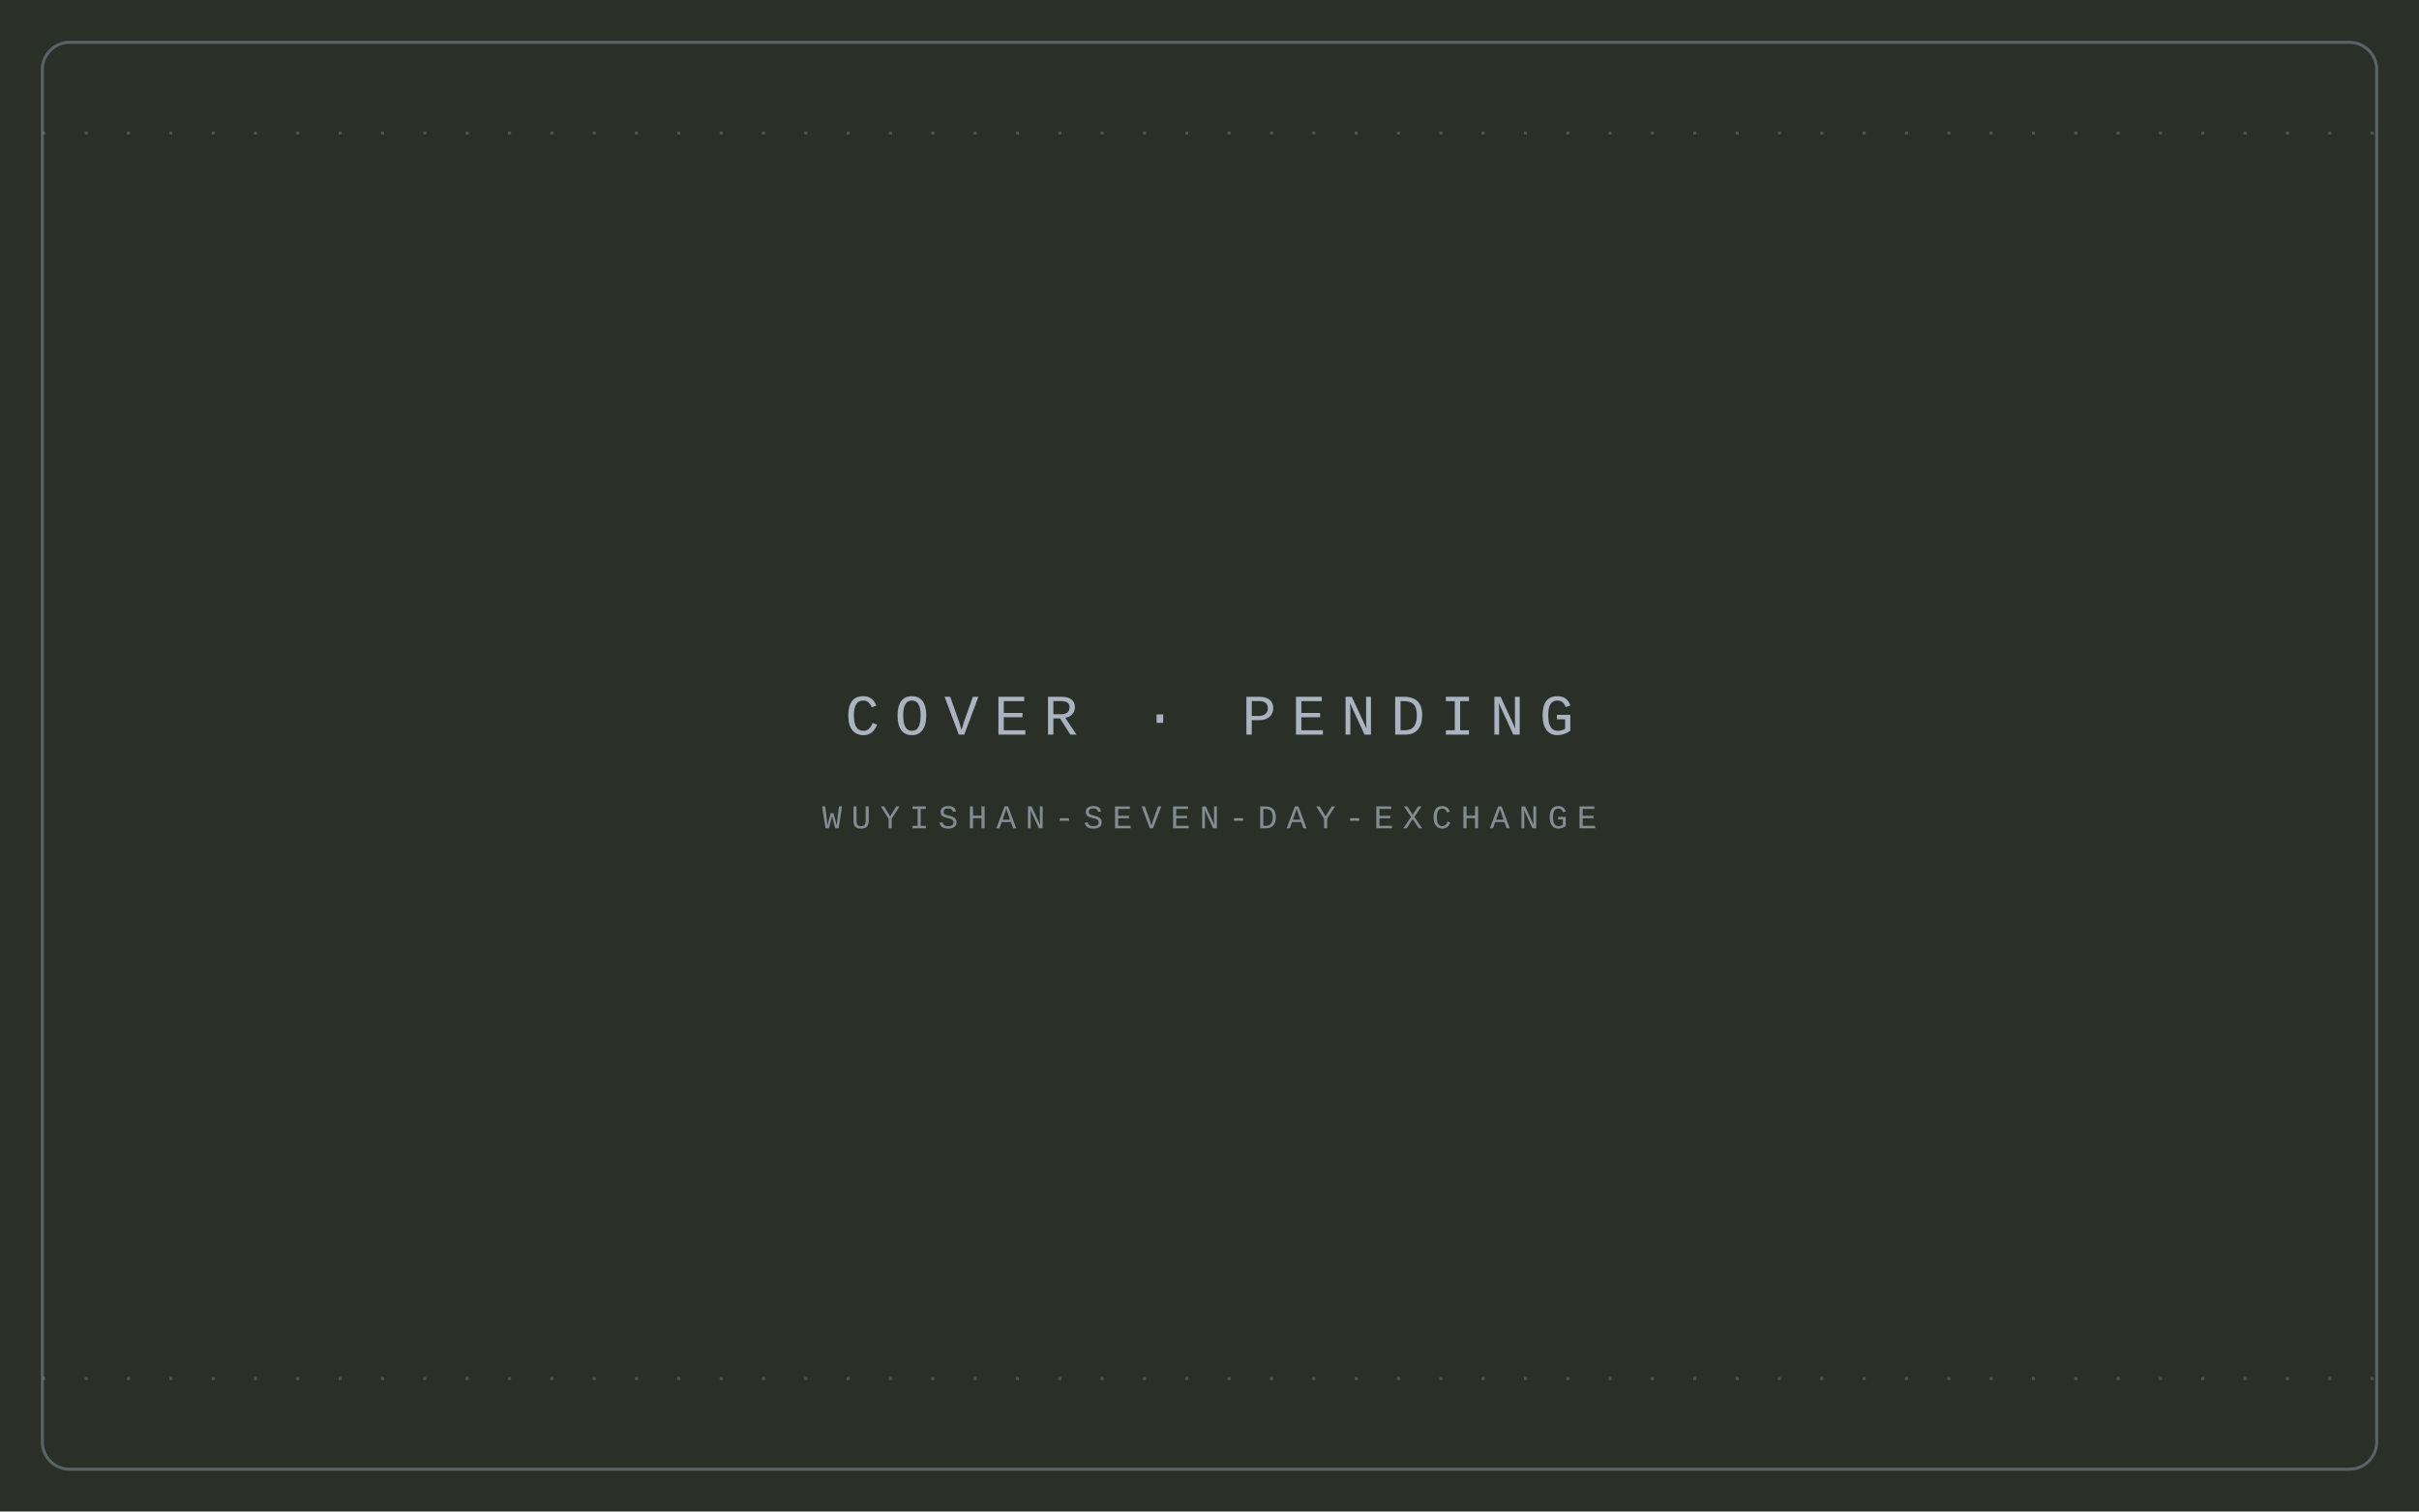
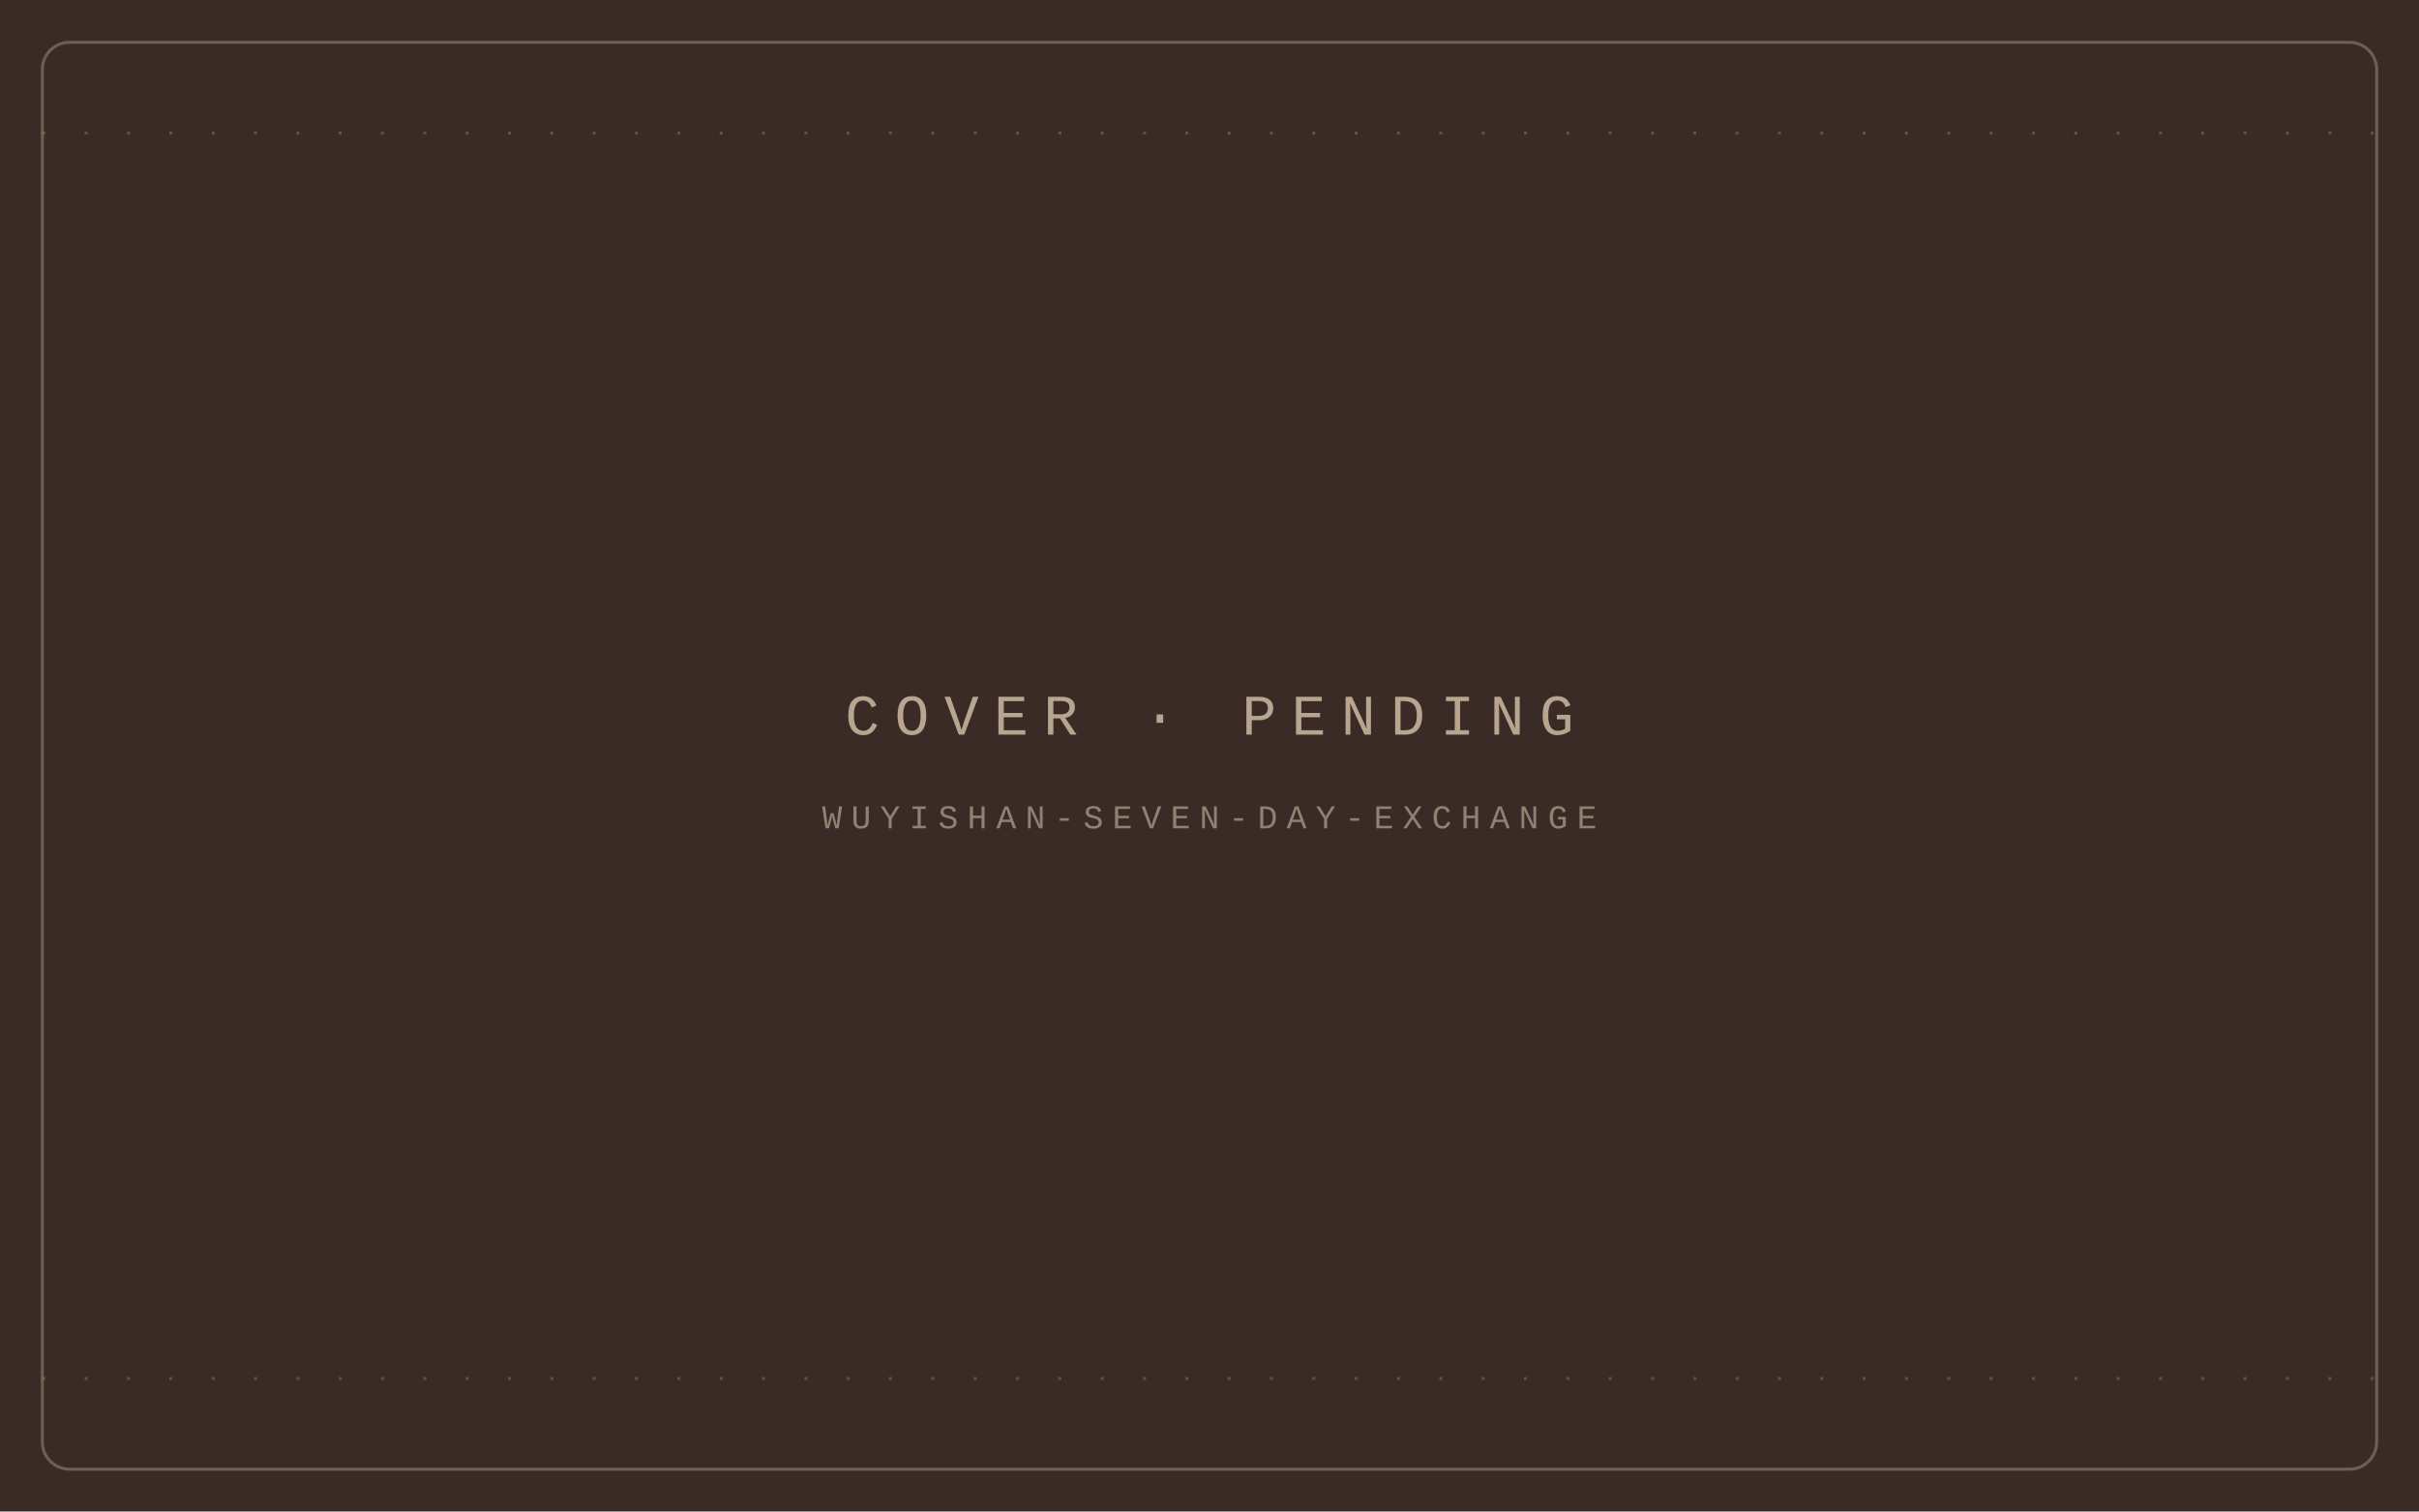
<svg xmlns="http://www.w3.org/2000/svg" width="1600" height="1000" viewBox="0 0 1600 1000" role="img" aria-label="Placeholder image">
-   <rect width="1600" height="1000" fill="#2a2f28" />
-   <rect x="28" y="28" width="1544" height="944" fill="none" stroke="#8b95a6" stroke-opacity="0.5" stroke-width="2" rx="18" />
-   <line x1="28" y1="88" x2="1572" y2="88" stroke="#8b95a6" stroke-opacity="0.35" stroke-width="2" stroke-dasharray="2 26" />
-   <line x1="28" y1="912" x2="1572" y2="912" stroke="#8b95a6" stroke-opacity="0.35" stroke-width="2" stroke-dasharray="2 26" />
-   <text x="800" y="486" text-anchor="middle" font-family="'IBM Plex Mono','Courier New',monospace" font-size="38" letter-spacing="10" fill="#aab3bf">COVER · PENDING</text>
-   <text x="800" y="548" text-anchor="middle" font-family="'IBM Plex Mono','Courier New',monospace" font-size="22" letter-spacing="6" fill="#aab3bf" fill-opacity="0.7">WUYISHAN-SEVEN-DAY-EXCHANGE</text>
+   <rect width="1600" height="1000" fill="#3b2b27" />
+   <rect x="28" y="28" width="1544" height="944" fill="none" stroke="#a5937d" stroke-opacity="0.5" stroke-width="2" rx="18" />
+   <line x1="28" y1="88" x2="1572" y2="88" stroke="#a5937d" stroke-opacity="0.35" stroke-width="2" stroke-dasharray="2 26" />
+   <line x1="28" y1="912" x2="1572" y2="912" stroke="#a5937d" stroke-opacity="0.35" stroke-width="2" stroke-dasharray="2 26" />
+   <text x="800" y="486" text-anchor="middle" font-family="'IBM Plex Mono','Courier New',monospace" font-size="38" letter-spacing="10" fill="#b7a58f">COVER · PENDING</text>
+   <text x="800" y="548" text-anchor="middle" font-family="'IBM Plex Mono','Courier New',monospace" font-size="22" letter-spacing="6" fill="#b7a58f" fill-opacity="0.7">WUYISHAN-SEVEN-DAY-EXCHANGE</text>
</svg>
